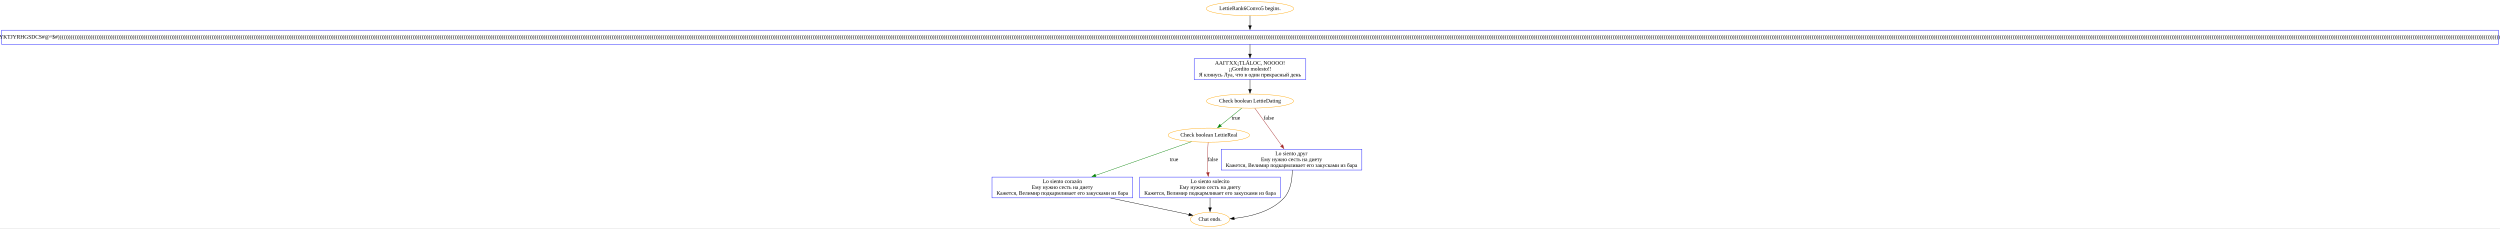
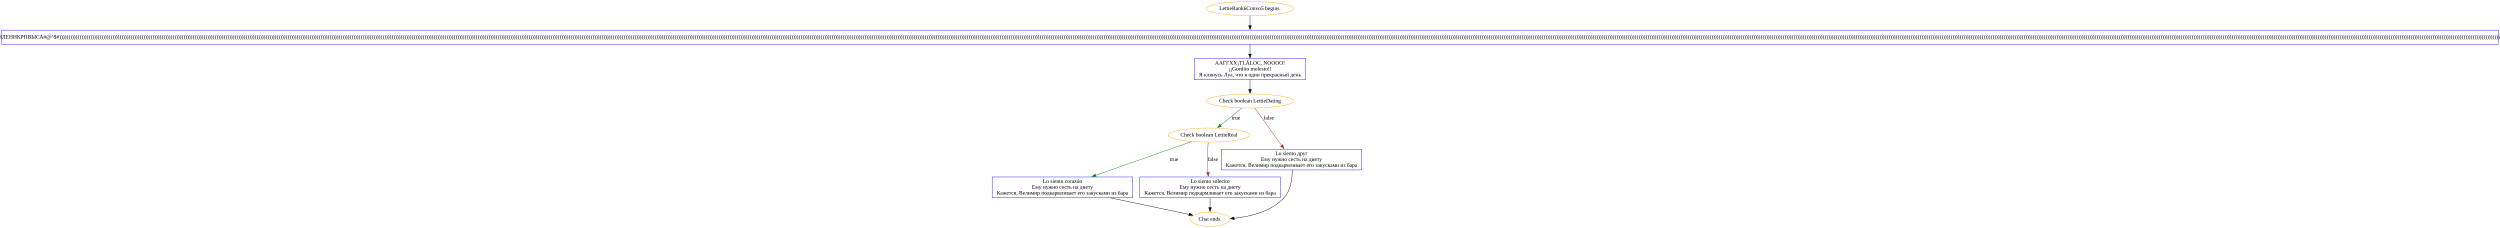
- <svg xmlns="http://www.w3.org/2000/svg" width="6381pt" height="582pt" viewBox="0.00 0.00 6381.00 582.00">
+ <svg xmlns="http://www.w3.org/2000/svg" width="6385pt" height="582pt" viewBox="0.00 0.00 6385.00 582.00">
  <g id="graph0" class="graph" transform="scale(1 1) rotate(0) translate(4 578)">
-     <polygon fill="white" stroke="none" points="-4,4 -4,-578 6377,-578 6377,4 -4,4" />
+     <polygon fill="white" stroke="none" points="-4,4 -4,-578 6381,-578 6381,4 -4,4" />
    <g id="node1" class="node">
-       <ellipse fill="none" stroke="orange" cx="3186.5" cy="-556" rx="111.58" ry="18" />
-       <text text-anchor="middle" x="3186.5" y="-552.3" font-family="Times New Roman,serif" font-size="14.00">LettieRank6Convo5 begins.</text>
+       <ellipse fill="none" stroke="orange" cx="3188.5" cy="-556" rx="111.58" ry="18" />
+       <text text-anchor="middle" x="3188.5" y="-552.3" font-family="Times New Roman,serif" font-size="14.00">LettieRank6Convo5 begins.</text>
    </g>
    <g id="node2" class="node">
-       <polygon fill="none" stroke="blue" points="6373,-501 0,-501 0,-465 6373,-465 6373,-501" />
-       <text text-anchor="middle" x="3186.5" y="-479.3" font-family="Times New Roman,serif" font-size="14.00">!@$@%#YURKYKTJYRHGSDCS#@^$#))))))))))))))))))))))))))))))))))))))))))))))))))))))))))))))))))))))))))))))))))))))))))))))))))))))))))))))))))))))))))))))))))))))))))))))))))))))))))))))))))))))))))))))))))))))))))))))))))))))))))))))))))))))))))))))))))))))))))))))))))))))))))))))))))))))))))))))))))))))))))))))))))))))))))))))))))))))))))))))))))))))))))))))))))))))))))))))))))))))))))))))))))))))))))))))))))))))))))))))))))))))))))))))))))))))))))))))))))))))))))))))))))))))))))))))))))))))))))))))))))))))))))))))))))))))))))))))))))))))))))))))))))))))))))))))))))))))))))))))))))))))))))))))))))))))))))))))))))))))))))))))))))))))))))))))))))))))))))))))))))))))))))))))))))))))))))))))))))))))))))))))))))))))))))))))))))))))))))))))))))))))))))))))))))))))))))))))))))))))))))))))))))))))))))))))))))))))))))))))))))))))))))))))))))))))))))))))))))))))))))))))))))))))))))))))))))))))))))))))))))))))))))))))))))))))))))))))))))))))))))))))))))))))))))))))))))))))))))))))))))))))))))))))))))))))))))))))))))))))))))))))))))))))))))))))))))))))))))))))))))))))))))))))))))))))))))))))))))))))))))))))))))))))))))))))))))))))))))))))))))))))))))))))))))))))))))))))))))))))))))))))))))))))))))))))))))))))))))))))))))))))))))))))))))))))))))))))))))))))))))))))))))))))))))))))))))))))))))))))))))))))))))))))))))))))))))))))))))))))))))))))))))))))))))))))))))))))))))))))</text>
+       <polygon fill="none" stroke="blue" points="6377,-501 0,-501 0,-465 6377,-465 6377,-501" />
+       <text text-anchor="middle" x="3188.5" y="-479.3" font-family="Times New Roman,serif" font-size="14.00">!@$@%#НГКЕНЛЕННКРПВЫСА#@^$#))))))))))))))))))))))))))))))))))))))))))))))))))))))))))))))))))))))))))))))))))))))))))))))))))))))))))))))))))))))))))))))))))))))))))))))))))))))))))))))))))))))))))))))))))))))))))))))))))))))))))))))))))))))))))))))))))))))))))))))))))))))))))))))))))))))))))))))))))))))))))))))))))))))))))))))))))))))))))))))))))))))))))))))))))))))))))))))))))))))))))))))))))))))))))))))))))))))))))))))))))))))))))))))))))))))))))))))))))))))))))))))))))))))))))))))))))))))))))))))))))))))))))))))))))))))))))))))))))))))))))))))))))))))))))))))))))))))))))))))))))))))))))))))))))))))))))))))))))))))))))))))))))))))))))))))))))))))))))))))))))))))))))))))))))))))))))))))))))))))))))))))))))))))))))))))))))))))))))))))))))))))))))))))))))))))))))))))))))))))))))))))))))))))))))))))))))))))))))))))))))))))))))))))))))))))))))))))))))))))))))))))))))))))))))))))))))))))))))))))))))))))))))))))))))))))))))))))))))))))))))))))))))))))))))))))))))))))))))))))))))))))))))))))))))))))))))))))))))))))))))))))))))))))))))))))))))))))))))))))))))))))))))))))))))))))))))))))))))))))))))))))))))))))))))))))))))))))))))))))))))))))))))))))))))))))))))))))))))))))))))))))))))))))))))))))))))))))))))))))))))))))))))))))))))))))))))))))))))))))))))))))))))))))))))))))))))))))))))))))))))))))))))))))))))))))))))))))))))))))))))))))))))))))))))))))))))))))))))))))</text>
    </g>
    <g id="edge1" class="edge">
-       <path fill="none" stroke="black" d="M3186.5,-537.81C3186.5,-530.23 3186.5,-521.1 3186.5,-512.54" />
-       <polygon fill="black" stroke="black" points="3190,-512.54 3186.5,-502.54 3183,-512.54 3190,-512.54" />
+       <path fill="none" stroke="black" d="M3188.5,-537.81C3188.5,-530.23 3188.5,-521.1 3188.5,-512.54" />
+       <polygon fill="black" stroke="black" points="3192,-512.54 3188.5,-502.54 3185,-512.54 3192,-512.54" />
    </g>
    <g id="node3" class="node">
-       <polygon fill="none" stroke="blue" points="3329,-428 3044,-428 3044,-375 3329,-375 3329,-428" />
-       <text text-anchor="middle" x="3186.5" y="-412.8" font-family="Times New Roman,serif" font-size="14.00">ААГГХХ¡TLÁLOC, NOOOO!+       <polygon fill="none" stroke="blue" points="3331,-428 3046,-428 3046,-375 3331,-375 3331,-428" />
+       <text text-anchor="middle" x="3188.5" y="-412.8" font-family="Times New Roman,serif" font-size="14.00">ААГГХХ¡TLÁLOC, NOOOO!</text>
-       <text text-anchor="middle" x="3186.5" y="-397.8" font-family="Times New Roman,serif" font-size="14.00">¡¡Gordito molesto!!+       <text text-anchor="middle" x="3188.5" y="-397.8" font-family="Times New Roman,serif" font-size="14.00">¡¡Gordito molesto!!</text>
-       <text text-anchor="middle" x="3186.5" y="-382.8" font-family="Times New Roman,serif" font-size="14.00">Я клянусь Луа, что в один прекрасный день</text>
+       <text text-anchor="middle" x="3188.5" y="-382.8" font-family="Times New Roman,serif" font-size="14.00">Я клянусь Луа, что в один прекрасный день</text>
    </g>
    <g id="edge2" class="edge">
-       <path fill="none" stroke="black" d="M3186.5,-464.75C3186.5,-457.38 3186.5,-448.48 3186.5,-439.74" />
-       <polygon fill="black" stroke="black" points="3190,-440 3186.5,-430 3183,-440 3190,-440" />
+       <path fill="none" stroke="black" d="M3188.5,-464.75C3188.5,-457.38 3188.5,-448.48 3188.5,-439.74" />
+       <polygon fill="black" stroke="black" points="3192,-440 3188.5,-430 3185,-440 3192,-440" />
    </g>
    <g id="node4" class="node">
-       <ellipse fill="none" stroke="orange" cx="3186.5" cy="-320" rx="111.28" ry="18" />
-       <text text-anchor="middle" x="3186.5" y="-316.3" font-family="Times New Roman,serif" font-size="14.00">Check boolean LettieDating</text>
+       <ellipse fill="none" stroke="orange" cx="3188.5" cy="-320" rx="111.28" ry="18" />
+       <text text-anchor="middle" x="3188.5" y="-316.3" font-family="Times New Roman,serif" font-size="14.00">Check boolean LettieDating</text>
    </g>
    <g id="edge3" class="edge">
-       <path fill="none" stroke="black" d="M3186.5,-374.91C3186.5,-366.86 3186.5,-357.91 3186.5,-349.66" />
-       <polygon fill="black" stroke="black" points="3190,-349.77 3186.5,-339.77 3183,-349.77 3190,-349.77" />
+       <path fill="none" stroke="black" d="M3188.5,-374.91C3188.5,-366.86 3188.5,-357.91 3188.5,-349.66" />
+       <polygon fill="black" stroke="black" points="3192,-349.77 3188.5,-339.77 3185,-349.77 3192,-349.77" />
    </g>
    <g id="node5" class="node">
-       <ellipse fill="none" stroke="orange" cx="3081.5" cy="-233" rx="103.98" ry="18" />
-       <text text-anchor="middle" x="3081.5" y="-229.3" font-family="Times New Roman,serif" font-size="14.00">Check boolean LettieReal</text>
+       <ellipse fill="none" stroke="orange" cx="3083.5" cy="-233" rx="103.98" ry="18" />
+       <text text-anchor="middle" x="3083.5" y="-229.3" font-family="Times New Roman,serif" font-size="14.00">Check boolean LettieReal</text>
    </g>
    <g id="edge4" class="edge">
-       <path fill="none" stroke="green" d="M3165.5,-302C3149.91,-289.38 3128.43,-271.99 3111.09,-257.96" />
-       <polygon fill="green" stroke="green" points="3113.61,-255.49 3103.64,-251.92 3109.21,-260.93 3113.61,-255.49" />
-       <text text-anchor="middle" x="3150.5" y="-272.8" font-family="Times New Roman,serif" font-size="14.00">true</text>
+       <path fill="none" stroke="green" d="M3167.5,-302C3151.91,-289.38 3130.43,-271.99 3113.09,-257.96" />
+       <polygon fill="green" stroke="green" points="3115.61,-255.49 3105.64,-251.92 3111.21,-260.93 3115.61,-255.49" />
+       <text text-anchor="middle" x="3152.5" y="-272.8" font-family="Times New Roman,serif" font-size="14.00">true</text>
    </g>
    <g id="node6" class="node">
-       <polygon fill="none" stroke="blue" points="3472,-197 3113,-197 3113,-144 3472,-144 3472,-197" />
-       <text text-anchor="middle" x="3292.5" y="-181.8" font-family="Times New Roman,serif" font-size="14.00">Lo siento друг+       <polygon fill="none" stroke="blue" points="3474,-197 3115,-197 3115,-144 3474,-144 3474,-197" />
+       <text text-anchor="middle" x="3294.5" y="-181.8" font-family="Times New Roman,serif" font-size="14.00">Lo siento друг</text>
-       <text text-anchor="middle" x="3292.5" y="-166.8" font-family="Times New Roman,serif" font-size="14.00">Ему нужно сесть на диету+       <text text-anchor="middle" x="3294.5" y="-166.8" font-family="Times New Roman,serif" font-size="14.00">Ему нужно сесть на диету</text>
-       <text text-anchor="middle" x="3292.5" y="-151.8" font-family="Times New Roman,serif" font-size="14.00">Кажется, Велимир подкармливает его закусками из бара</text>
+       <text text-anchor="middle" x="3294.5" y="-151.8" font-family="Times New Roman,serif" font-size="14.00">Кажется, Велимир подкармливает его закусками из бара</text>
    </g>
    <g id="edge5" class="edge">
-       <path fill="none" stroke="brown" d="M3198.87,-301.79C3215.57,-278.55 3245.74,-236.57 3267.32,-206.54" />
-       <polygon fill="brown" stroke="brown" points="3270.12,-208.64 3273.11,-198.48 3264.43,-204.56 3270.12,-208.64" />
-       <text text-anchor="middle" x="3234.5" y="-272.8" font-family="Times New Roman,serif" font-size="14.00">false</text>
+       <path fill="none" stroke="brown" d="M3200.87,-301.79C3217.57,-278.55 3247.74,-236.57 3269.32,-206.54" />
+       <polygon fill="brown" stroke="brown" points="3272.12,-208.64 3275.11,-198.48 3266.43,-204.56 3272.12,-208.64" />
+       <text text-anchor="middle" x="3236.5" y="-272.8" font-family="Times New Roman,serif" font-size="14.00">false</text>
    </g>
    <g id="node7" class="node">
-       <polygon fill="none" stroke="blue" points="2887,-126 2528,-126 2528,-73 2887,-73 2887,-126" />
-       <text text-anchor="middle" x="2707.5" y="-110.8" font-family="Times New Roman,serif" font-size="14.00">Lo siento corazón+       <polygon fill="none" stroke="blue" points="2889,-126 2530,-126 2530,-73 2889,-73 2889,-126" />
+       <text text-anchor="middle" x="2709.5" y="-110.8" font-family="Times New Roman,serif" font-size="14.00">Lo siento corazón</text>
-       <text text-anchor="middle" x="2707.5" y="-95.8" font-family="Times New Roman,serif" font-size="14.00">Ему нужно сесть на диету+       <text text-anchor="middle" x="2709.5" y="-95.8" font-family="Times New Roman,serif" font-size="14.00">Ему нужно сесть на диету</text>
-       <text text-anchor="middle" x="2707.5" y="-80.8" font-family="Times New Roman,serif" font-size="14.00">Кажется, Велимир подкармливает его закусками из бара</text>
+       <text text-anchor="middle" x="2709.5" y="-80.8" font-family="Times New Roman,serif" font-size="14.00">Кажется, Велимир подкармливает его закусками из бара</text>
    </g>
    <g id="edge6" class="edge">
-       <path fill="none" stroke="green" d="M3037.13,-216.4C2976.88,-195.22 2868.01,-156.94 2791.93,-130.19" />
-       <polygon fill="green" stroke="green" points="2793.45,-127.01 2782.85,-126.99 2791.13,-133.61 2793.45,-127.01" />
-       <text text-anchor="middle" x="2992.5" y="-166.8" font-family="Times New Roman,serif" font-size="14.00">true</text>
+       <path fill="none" stroke="green" d="M3039.13,-216.4C2978.88,-195.22 2870.01,-156.94 2793.93,-130.19" />
+       <polygon fill="green" stroke="green" points="2795.45,-127.01 2784.85,-126.99 2793.13,-133.61 2795.45,-127.01" />
+       <text text-anchor="middle" x="2994.5" y="-166.8" font-family="Times New Roman,serif" font-size="14.00">true</text>
    </g>
    <g id="node8" class="node">
-       <polygon fill="none" stroke="blue" points="3264,-126 2905,-126 2905,-73 3264,-73 3264,-126" />
-       <text text-anchor="middle" x="3084.5" y="-110.8" font-family="Times New Roman,serif" font-size="14.00">Lo siento solecito+       <polygon fill="none" stroke="blue" points="3266,-126 2907,-126 2907,-73 3266,-73 3266,-126" />
+       <text text-anchor="middle" x="3086.5" y="-110.8" font-family="Times New Roman,serif" font-size="14.00">Lo siento solecito</text>
-       <text text-anchor="middle" x="3084.5" y="-95.8" font-family="Times New Roman,serif" font-size="14.00">Ему нужно сесть на диету+       <text text-anchor="middle" x="3086.5" y="-95.8" font-family="Times New Roman,serif" font-size="14.00">Ему нужно сесть на диету</text>
-       <text text-anchor="middle" x="3084.5" y="-80.8" font-family="Times New Roman,serif" font-size="14.00">Кажется, Велимир подкармливает его закусками из бара</text>
+       <text text-anchor="middle" x="3086.5" y="-80.8" font-family="Times New Roman,serif" font-size="14.00">Кажется, Велимир подкармливает его закусками из бара</text>
    </g>
    <g id="edge7" class="edge">
-       <path fill="none" stroke="brown" d="M3079.71,-214.57C3079.21,-208.97 3078.75,-202.73 3078.5,-197 3077.49,-173.47 3076.89,-167.5 3078.5,-144 3078.65,-141.83 3078.84,-139.61 3079.06,-137.37" />
-       <polygon fill="brown" stroke="brown" points="3082.5,-138.04 3080.19,-127.71 3075.55,-137.23 3082.5,-138.04" />
-       <text text-anchor="middle" x="3091.5" y="-166.8" font-family="Times New Roman,serif" font-size="14.00">false</text>
+       <path fill="none" stroke="brown" d="M3081.71,-214.57C3081.21,-208.97 3080.75,-202.73 3080.5,-197 3079.49,-173.47 3078.89,-167.5 3080.5,-144 3080.65,-141.83 3080.84,-139.61 3081.06,-137.37" />
+       <polygon fill="brown" stroke="brown" points="3084.5,-138.04 3082.19,-127.71 3077.55,-137.23 3084.5,-138.04" />
+       <text text-anchor="middle" x="3093.5" y="-166.8" font-family="Times New Roman,serif" font-size="14.00">false</text>
    </g>
    <g id="node9" class="node">
-       <ellipse fill="none" stroke="orange" cx="3084.5" cy="-18" rx="50.09" ry="18" />
-       <text text-anchor="middle" x="3084.5" y="-14.3" font-family="Times New Roman,serif" font-size="14.00">Chat ends.</text>
+       <ellipse fill="none" stroke="orange" cx="3086.5" cy="-18" rx="50.09" ry="18" />
+       <text text-anchor="middle" x="3086.5" y="-14.3" font-family="Times New Roman,serif" font-size="14.00">Chat ends.</text>
    </g>
    <g id="edge8" class="edge">
-       <path fill="none" stroke="black" d="M3294.34,-143.69C3294.43,-122.14 3290.95,-91.98 3273.5,-73 3241.2,-37.87 3187.78,-25.01 3145.97,-20.57" />
-       <polygon fill="black" stroke="black" points="3146.29,-17.08 3136.01,-19.66 3145.65,-24.05 3146.29,-17.08" />
+       <path fill="none" stroke="black" d="M3296.34,-143.69C3296.43,-122.14 3292.95,-91.98 3275.5,-73 3243.2,-37.87 3189.78,-25.01 3147.97,-20.57" />
+       <polygon fill="black" stroke="black" points="3148.29,-17.08 3138.01,-19.66 3147.65,-24.05 3148.29,-17.08" />
    </g>
    <g id="edge9" class="edge">
-       <path fill="none" stroke="black" d="M2830.68,-72.52C2898.53,-58.22 2979.25,-41.19 3031.15,-30.25" />
-       <polygon fill="black" stroke="black" points="3031.55,-33.74 3040.61,-28.26 3030.1,-26.89 3031.55,-33.74" />
+       <path fill="none" stroke="black" d="M2832.68,-72.52C2900.53,-58.22 2981.25,-41.19 3033.15,-30.25" />
+       <polygon fill="black" stroke="black" points="3033.55,-33.74 3042.61,-28.26 3032.1,-26.89 3033.55,-33.74" />
    </g>
    <g id="edge10" class="edge">
-       <path fill="none" stroke="black" d="M3084.5,-72.91C3084.5,-64.86 3084.5,-55.91 3084.5,-47.66" />
-       <polygon fill="black" stroke="black" points="3088,-47.77 3084.5,-37.77 3081,-47.77 3088,-47.77" />
+       <path fill="none" stroke="black" d="M3086.5,-72.91C3086.5,-64.86 3086.5,-55.91 3086.5,-47.66" />
+       <polygon fill="black" stroke="black" points="3090,-47.77 3086.5,-37.77 3083,-47.77 3090,-47.77" />
    </g>
  </g>
</svg>
